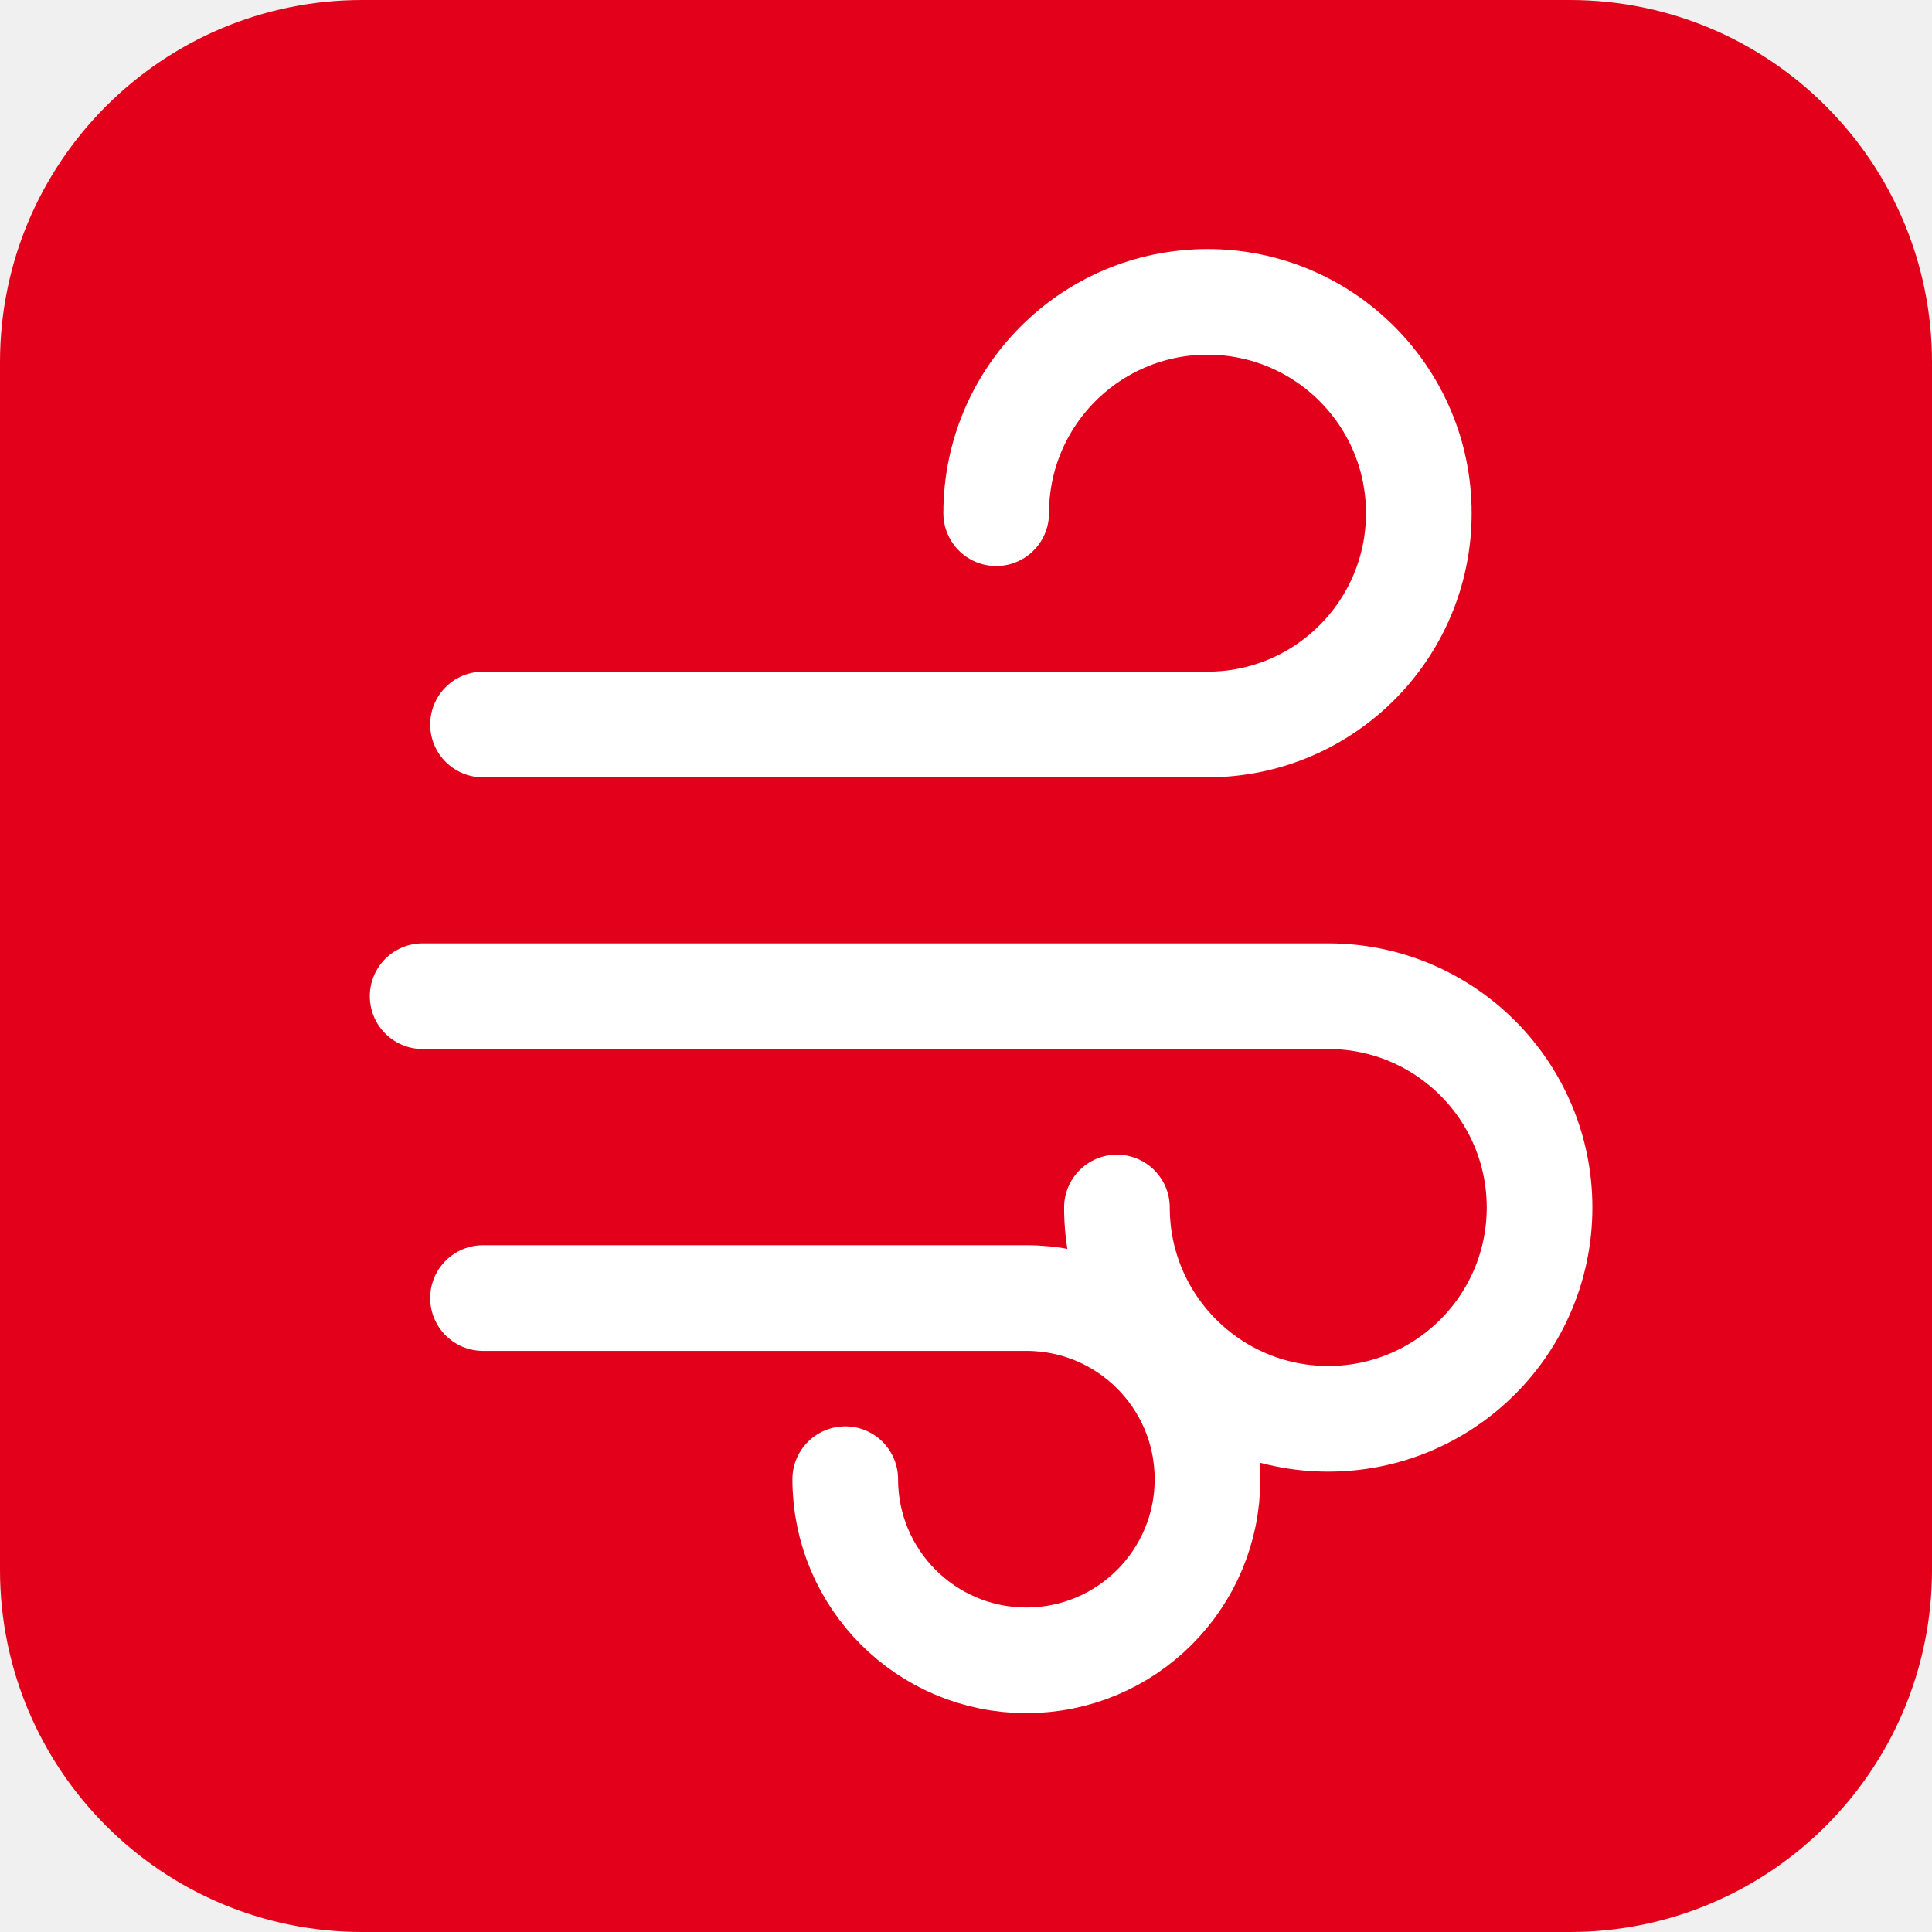
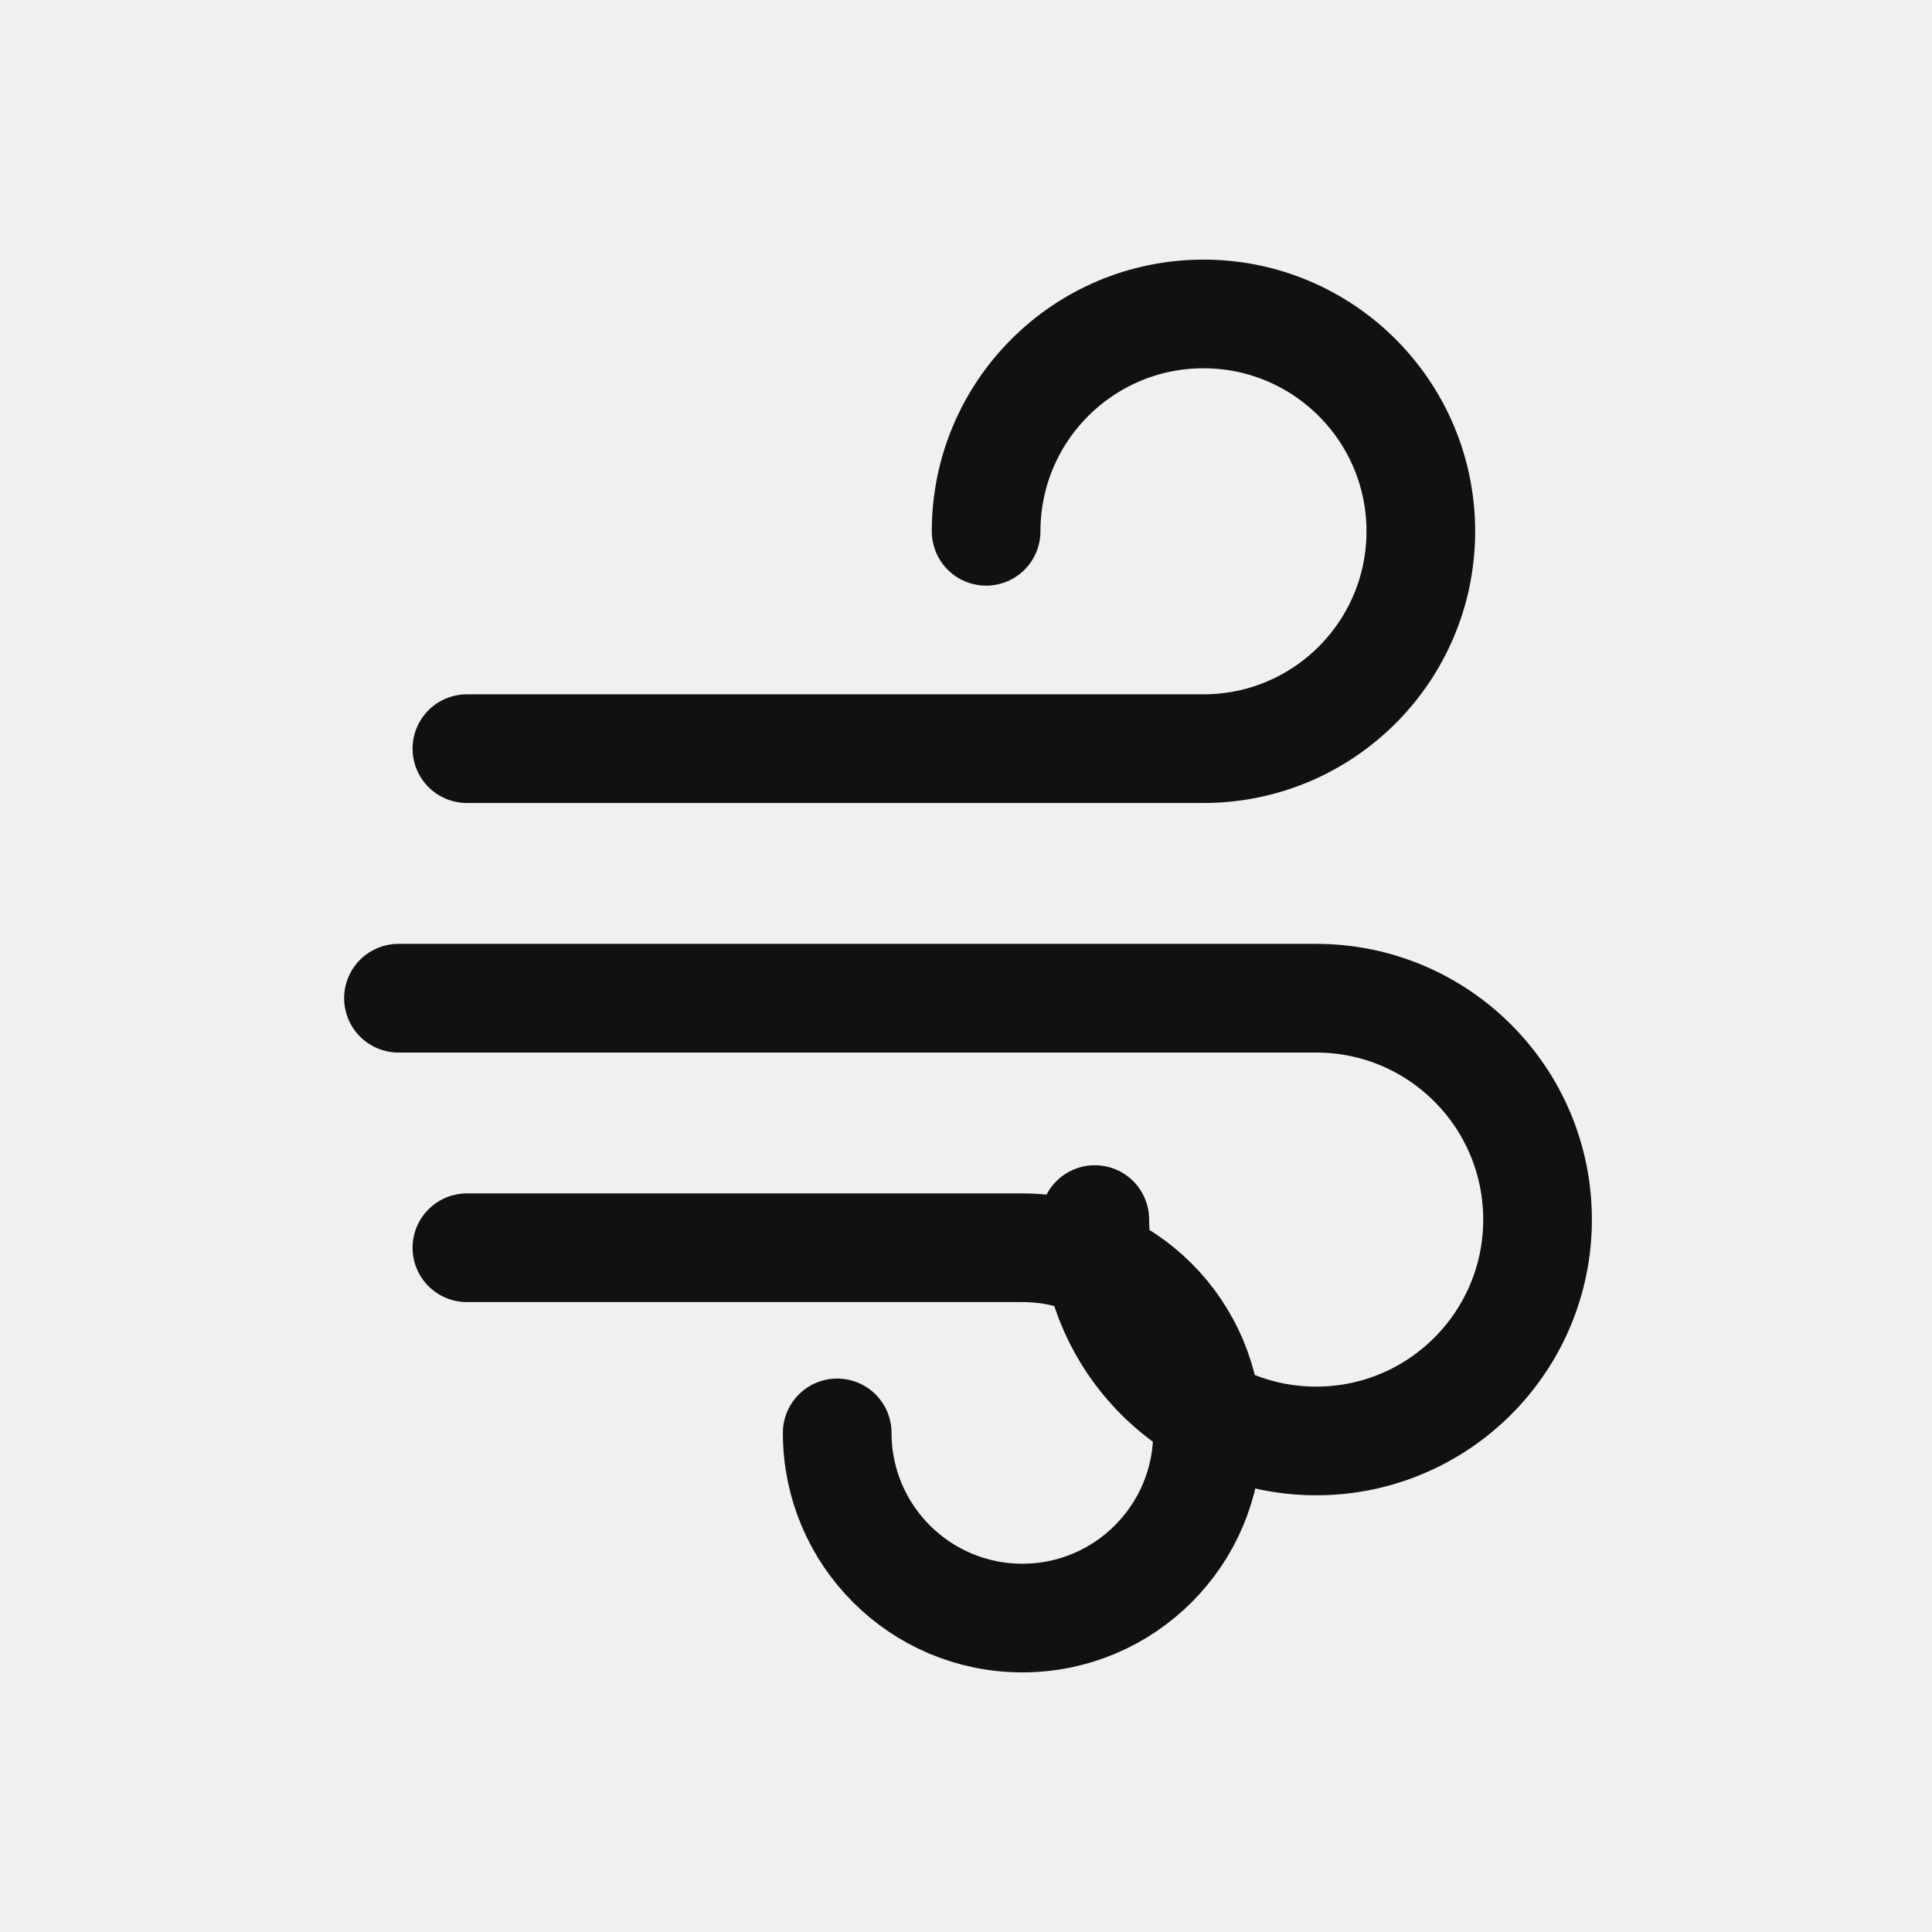
- <svg xmlns="http://www.w3.org/2000/svg" viewBox="0 0 256 256" width="256" height="256">
-   <rect width="256" height="256" rx="48" fill="#E2001A" />
-   <g fill="none" stroke="#fff" stroke-width="14" stroke-linecap="round">
-     <path d="M64 96h96a28 28 0 1 0-28-28" />
-     <path d="M56 132h120a28 28 0 1 1-28 28" />
-     <path d="M64 172h72a24 24 0 1 1-24 24" />
+ <svg xmlns="http://www.w3.org/2000/svg" viewBox="0 0 960 960" width="960" height="960">
+   <g fill="none" stroke="#111111" stroke-width="54" stroke-linecap="round" stroke-linejoin="round">
+     <path d="M232 372 h366 a108 108 0 1 0 -108 -108" />
+     <path d="M198 496 h456 a110 110 0 1 1 -110 110" />
+     <path d="M232 620 h276 a92 92 0 1 1 -92 92" />
  </g>
</svg>
